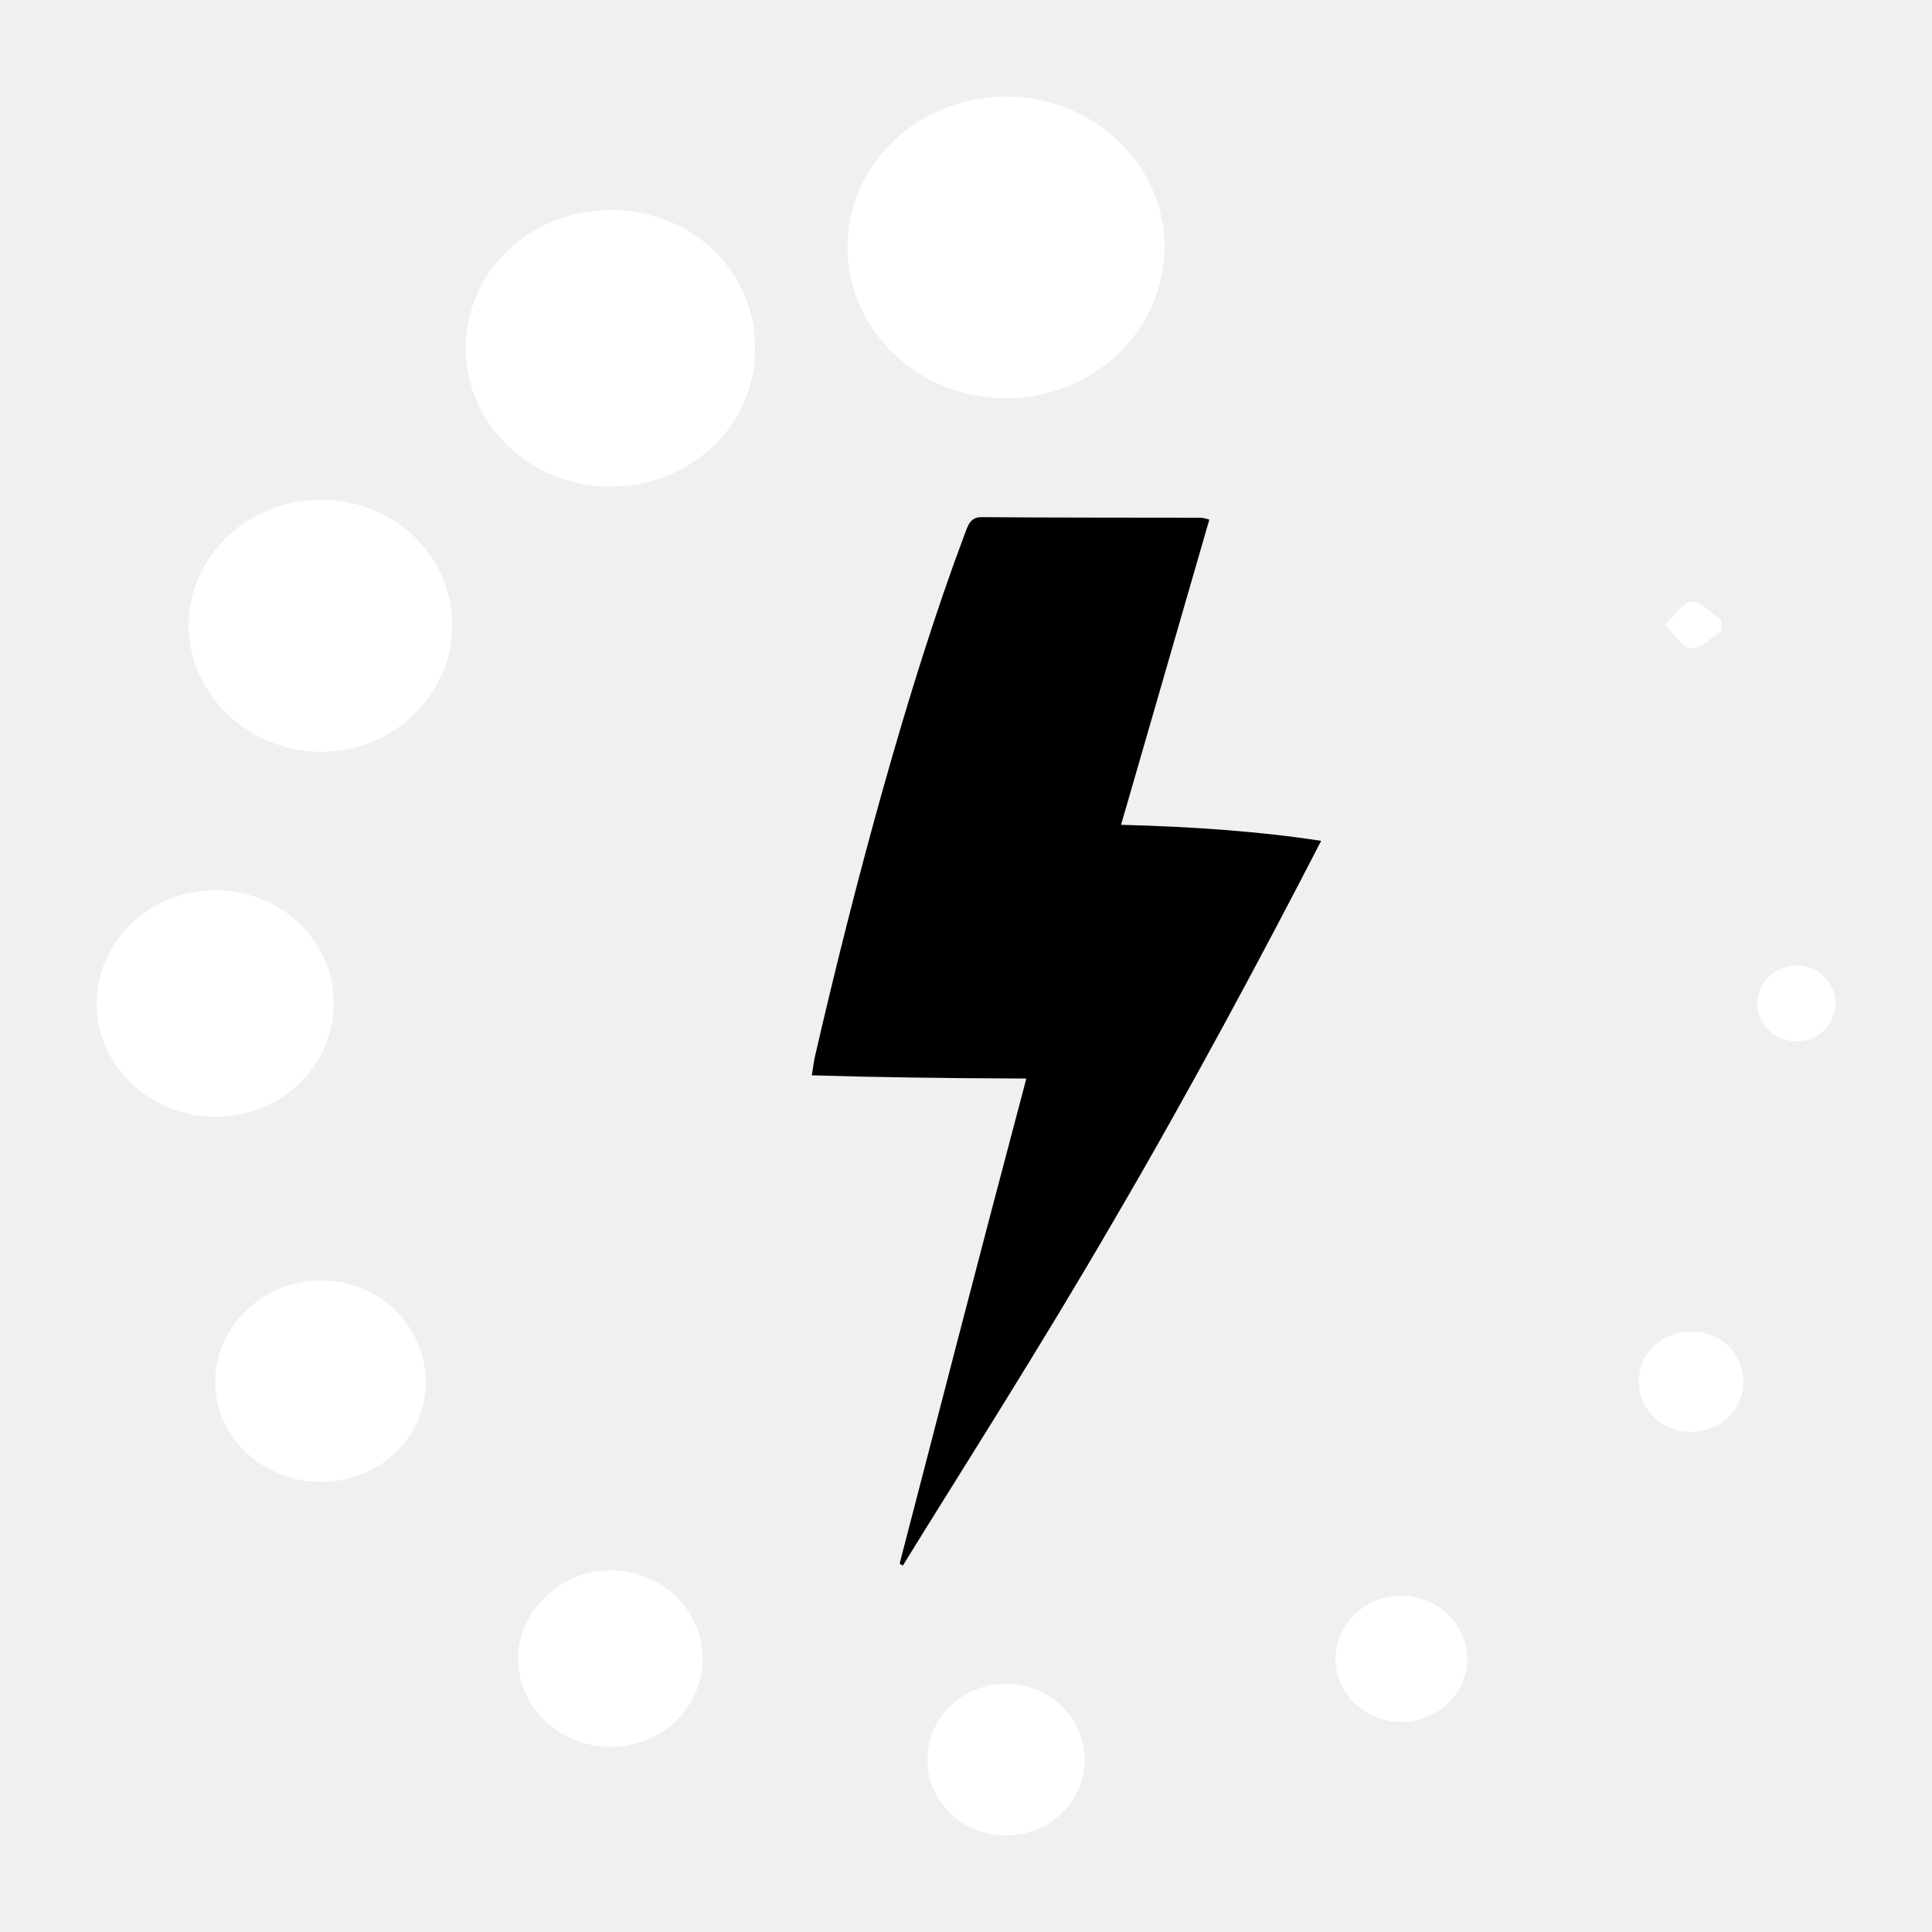
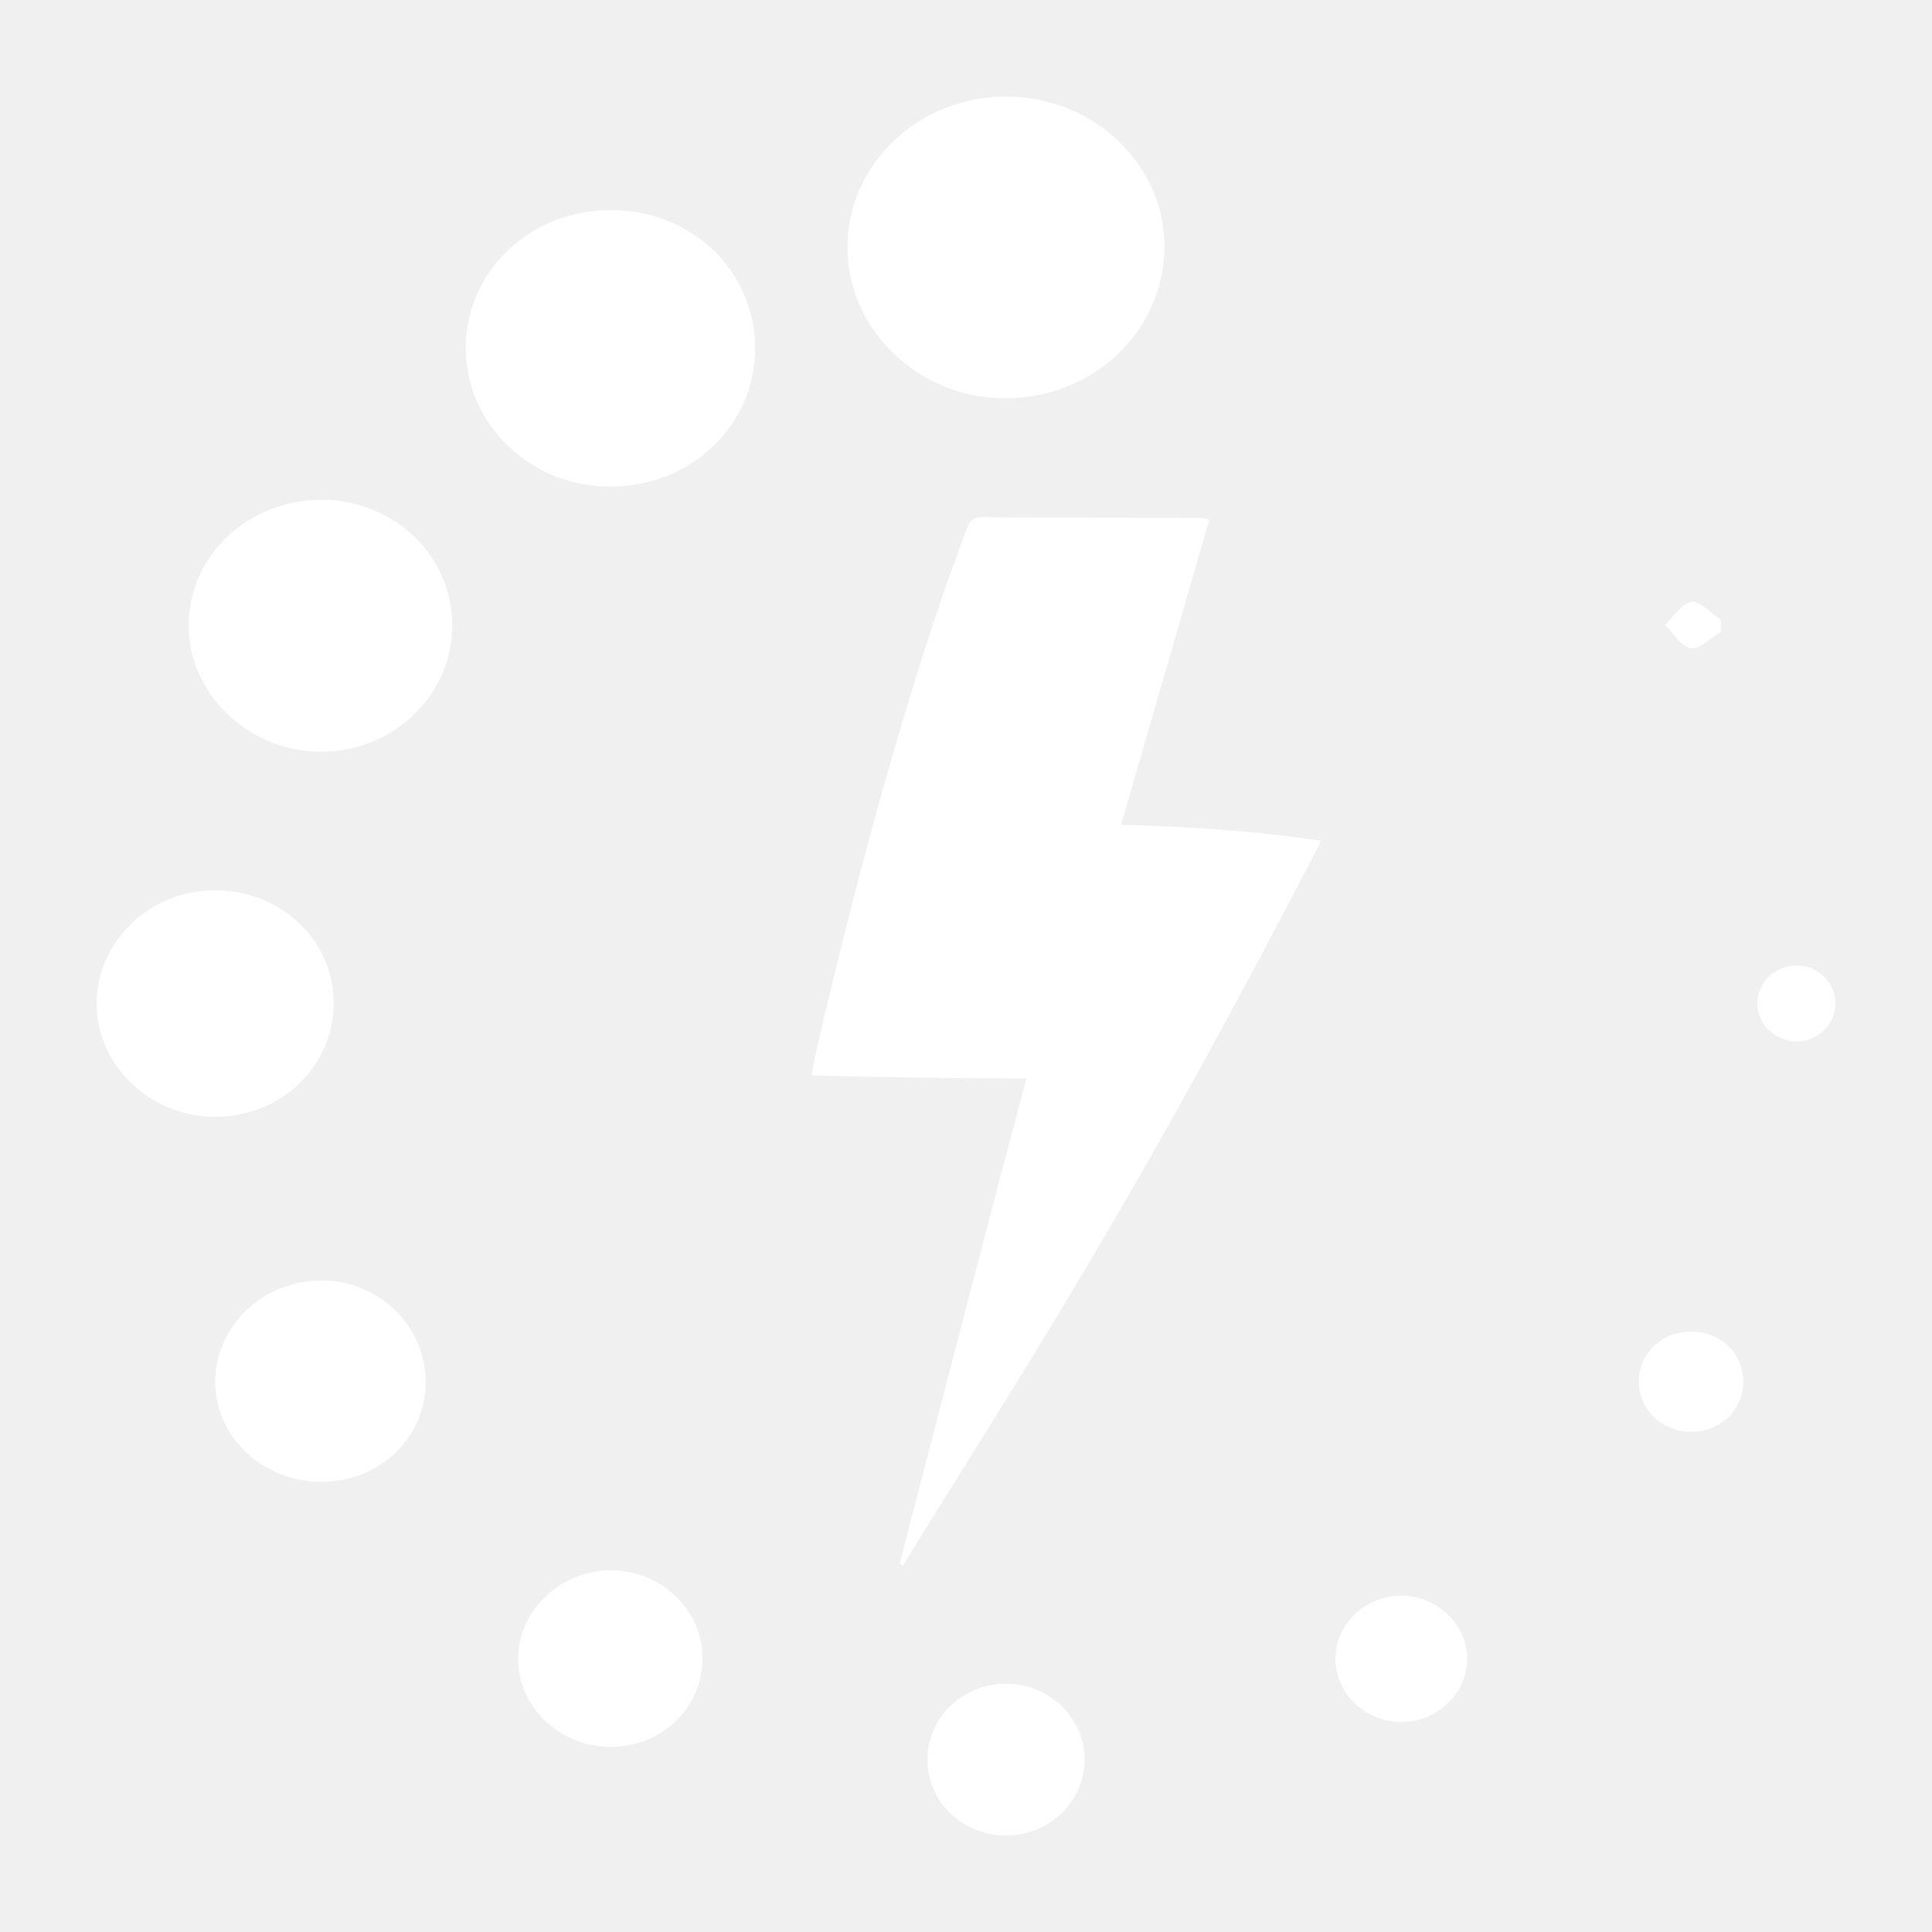
<svg xmlns="http://www.w3.org/2000/svg" version="1.1" id="Layer_1" x="0px" y="0px" width="1000px" height="1000px" viewBox="0 0 1000 1000" enable-background="new 0 0 1000 1000" xml:space="preserve">
  <g>
-     <path id="SVGID_1_" d="M531.231,558.252c-41.637-0.146-80.568-0.695-111.045-1.67c0.705-4.229,1.037-7.221,1.686-9.984   c20.373-88.478,48.309-192.694,77.326-269.771c1.754-4.707,2.906-9.215,8.844-9.156c37.896,0.326,75.818,0.212,113.725,0.302   c0.832,0.002,1.676,0.357,4.188,0.941c-13.736,47.458-28.582,98.688-45.697,158.013c37.68,0.941,73.15,3.561,103.559,8.301   c-28.93,56.211-68.025,129.413-106.855,195.722c-38.988,67.236-77.715,127.578-109.686,179.441   c-0.541-0.361-1.082-0.727-1.621-1.09C484.578,736.383,506.162,652.66,531.231,558.252z" />
+     <path id="SVGID_1_" fill="#FFFFFF" d="M531.231,558.252c-41.637-0.146-80.568-0.695-111.045-1.67c0.705-4.229,1.037-7.221,1.686-9.984   c20.373-88.478,48.309-192.694,77.326-269.771c1.754-4.707,2.906-9.215,8.844-9.156c37.896,0.326,75.818,0.212,113.725,0.302   c0.832,0.002,1.676,0.357,4.188,0.941c-13.736,47.458-28.582,98.688-45.697,158.013c37.68,0.941,73.15,3.561,103.559,8.301   c-28.93,56.211-68.025,129.413-106.855,195.722c-38.988,67.236-77.715,127.578-109.686,179.441   c-0.541-0.361-1.082-0.727-1.621-1.09C484.578,736.383,506.162,652.66,531.231,558.252z" />
  </g>
  <g>
    <path fill-rule="evenodd" clip-rule="evenodd" fill="#FFFFFF" d="M521.072,50c45.46,0.177,82.246,35.633,81.653,78.702   c-0.602,43.35-37.525,77.766-83.079,77.435c-44.538-0.325-80.994-35.515-80.988-78.171C438.664,84.763,475.595,49.826,521.072,50z" />
    <path fill-rule="evenodd" clip-rule="evenodd" fill="#FFFFFF" d="M316.277,108.737c42.02,0.076,74.82,31.733,74.583,71.985   c-0.235,39.999-33.683,71.461-75.643,71.153c-40.885-0.297-74.101-32.337-74.155-71.531   C241.005,140.447,274.396,108.658,316.277,108.737z" />
    <path fill-rule="evenodd" clip-rule="evenodd" fill="#FFFFFF" d="M167.015,258.719c37.45,0.271,67.284,29.338,67.058,65.331   c-0.23,36.418-31.33,65.724-69.034,65.057c-37.099-0.657-67.662-30.456-67.371-65.683   C97.968,287.119,128.702,258.44,167.015,258.719z" />
    <path fill-rule="evenodd" clip-rule="evenodd" fill="#FFFFFF" d="M111.151,460.796c33.832-0.107,61.184,25.496,61.571,57.633   c0.398,32.89-26.657,59.374-60.913,59.631c-33.915,0.256-62.134-26.673-61.806-58.979   C50.332,486.929,77.636,460.901,111.151,460.796z" />
    <path fill-rule="evenodd" clip-rule="evenodd" fill="#FFFFFF" d="M220.359,715.338c0.045,28.721-23.869,51.635-53.915,51.665   c-30.623,0.03-55.363-23.426-55.053-52.193c0.306-28.444,24.563-51.715,54.263-52.061   C195.73,662.397,220.315,686.028,220.359,715.338z" />
    <path fill-rule="evenodd" clip-rule="evenodd" fill="#FFFFFF" d="M363.665,857.947c0.271,25.686-20.908,46.247-47.611,46.23   c-26.042-0.019-47.396-20.075-47.881-44.969c-0.487-24.944,21.696-46.428,47.917-46.421   C342.086,812.802,363.402,833.034,363.665,857.947z" />
    <path fill-rule="evenodd" clip-rule="evenodd" fill="#FFFFFF" d="M561.377,911.547c-0.45,21.979-19.339,39.191-42.165,38.429   c-22.296-0.745-39.506-18.306-39.163-39.956c0.343-21.396,18.564-38.614,40.777-38.518   C543.559,871.599,561.827,889.642,561.377,911.547z" />
    <path fill-rule="evenodd" clip-rule="evenodd" fill="#FFFFFF" d="M725.73,891.266c-18.594,0.197-34.083-14.129-34.493-31.905   c-0.422-18.271,15.254-33.606,34.247-33.503c18.394,0.104,33.872,14.982,33.944,32.641   C759.507,876.205,744.223,891.065,725.73,891.266z" />
    <path fill-rule="evenodd" clip-rule="evenodd" fill="#FFFFFF" d="M902.306,714.877c0.113,14.524-11.367,25.915-26.414,26.212   c-15.512,0.309-27.831-11.444-27.629-26.364c0.189-14.448,11.98-25.525,27.122-25.479   C890.633,689.289,902.188,700.293,902.306,714.877z" />
    <path fill-rule="evenodd" clip-rule="evenodd" fill="#FFFFFF" d="M950,519.372c0.01,10.77-8.758,19.469-19.803,19.655   c-10.934,0.184-20.319-8.46-20.619-18.986c-0.313-11.153,9.098-20.432,20.595-20.3C941.145,499.865,949.992,508.622,950,519.372z" />
    <path fill-rule="evenodd" clip-rule="evenodd" fill="#FFFFFF" d="M890.716,326.992c-5.215,3.123-10.911,9.239-15.507,8.558   c-5.01-0.742-8.996-7.791-13.43-12.088c4.558-4.258,8.762-11.365,13.775-11.932c4.629-0.522,10.121,5.972,15.232,9.375   C890.761,322.936,890.74,324.965,890.716,326.992z" />
  </g>
</svg>
